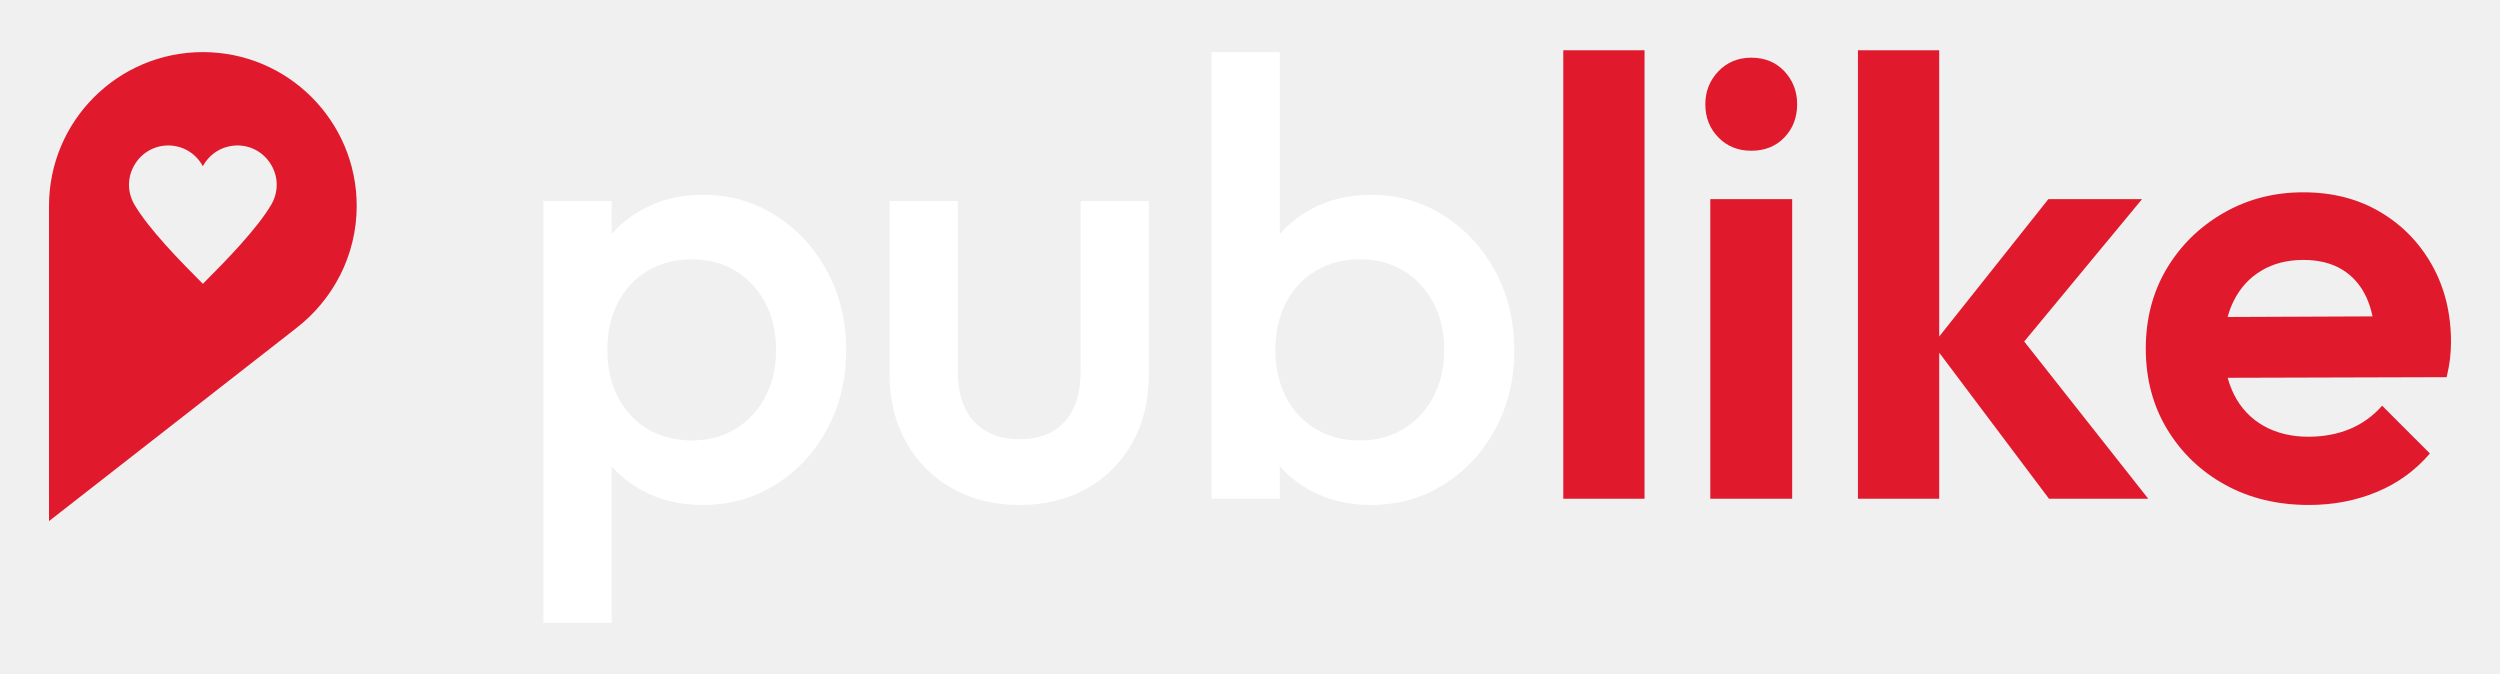
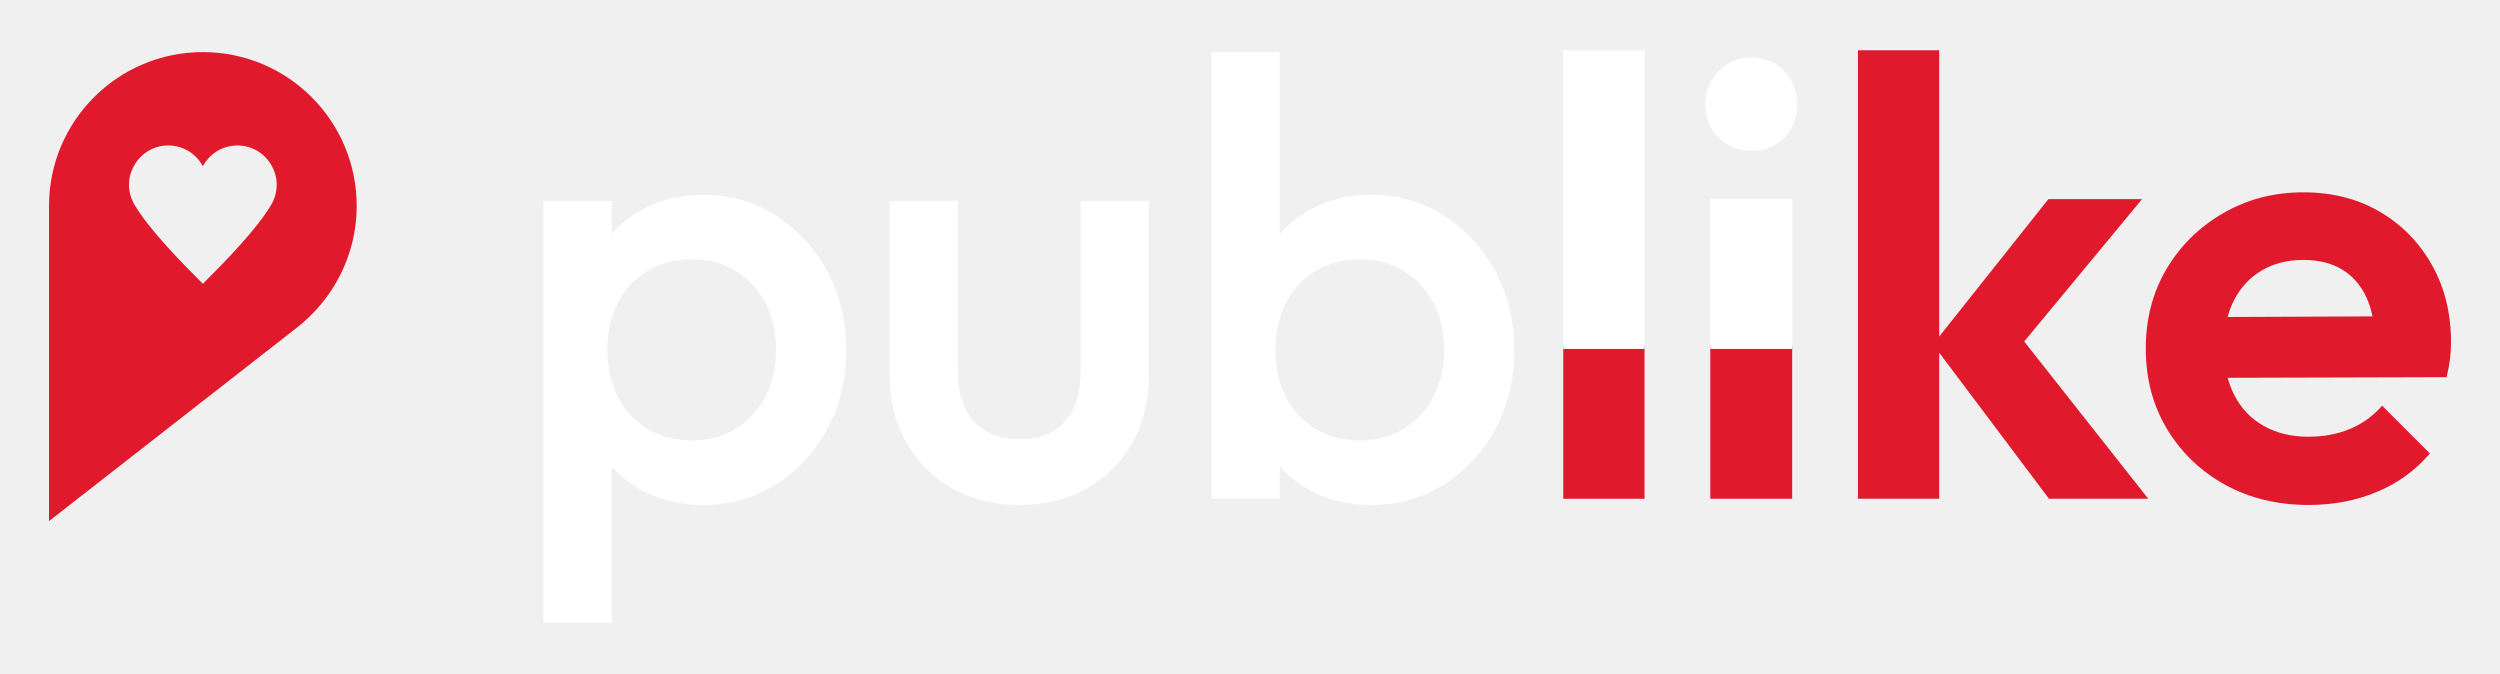
<svg xmlns="http://www.w3.org/2000/svg" viewBox="0 0 806 217" width="806" height="217">
  <path d="M115 66.4C115 82.4 107.3 96.7 95.5 105.8L15.8 168V66.4C15.8 39 38 16.8 65.4 16.8C92.8 16.8 115 39 115 66.4ZM43.3 65.9C47.9 73.8 58.2 84.3 65.4 91.5C72.6 84.3 82.9 73.8 87.5 65.9C89.8 61.9 89.8 57.1 87.4 53.1C85.1 49.2 80.9 46.8 76.3 46.9C71.7 47 67.6 49.5 65.4 53.6C63.2 49.5 59.1 47 54.5 46.9C49.9 46.8 45.7 49.2 43.4 53.1C41 57.1 41 61.9 43.3 65.9Z" fill="#e0192d" />
  <path d="M442 162.8Q431 162.8 422.4 158.1Q416.7 155 412.6 150.3V160.8H390.6V16.8H412.6V75.5Q416.7 70.7 422.6 67.5Q431.2 62.8 442 62.8Q455 62.8 465.5 69.5Q476 76.2 482.1 87.5Q488.2 98.8 488.2 113Q488.2 127 482.1 138.3Q476 149.6 465.5 156.2Q455 162.8 442 162.8ZM226.6 162.8Q215.6 162.8 207 158.1Q201.3 155 197.2 150.3V200.8H175.2V64.8H197.2V75.5Q201.3 70.7 207.2 67.5Q215.8 62.8 226.6 62.8Q239.6 62.8 250.1 69.5Q260.6 76.2 266.7 87.5Q272.8 98.8 272.8 113Q272.8 127 266.7 138.3Q260.6 149.6 250.1 156.2Q239.6 162.8 226.6 162.8ZM328.6 162.8Q316.4 162.8 306.9 157.4Q297.4 152 292.1 142.5Q286.8 133 286.8 120.6V64.8H308.8V119.6Q308.8 126.6 311.1 131.5Q313.4 136.4 317.9 139Q322.4 141.6 328.6 141.6Q338.2 141.6 343.3 135.9Q348.4 130.2 348.4 119.6V64.8H370.4V120.6Q370.4 133.2 365.1 142.7Q359.8 152.2 350.4 157.5Q341 162.8 328.6 162.8ZM438.4 142Q446.4 142 452.5 138.3Q458.6 134.6 462.1 128Q465.6 121.4 465.6 112.8Q465.6 104.2 462.1 97.6Q458.6 91 452.5 87.3Q446.4 83.6 438.4 83.6Q430.4 83.6 424.2 87.3Q418 91 414.6 97.6Q411.2 104.2 411.2 112.8Q411.2 121.4 414.6 128Q418 134.6 424.2 138.3Q430.4 142 438.4 142ZM223 142Q231 142 237.1 138.3Q243.2 134.6 246.7 128Q250.2 121.4 250.2 112.8Q250.2 104.2 246.7 97.6Q243.2 91 237.1 87.3Q231 83.6 223 83.6Q215 83.6 208.8 87.3Q202.6 91 199.2 97.6Q195.8 104.2 195.8 112.8Q195.8 121.4 199.2 128Q202.6 134.6 208.8 138.3Q215 142 223 142Z" fill="#ffffff" />
-   <path d="M744.4 162.8Q729.2 162.8 717.4 156.3Q705.6 149.8 698.7 138.4Q691.8 127 691.8 112.4Q691.8 98 698.5 86.7Q705.2 75.4 716.8 68.7Q728.4 62 742.6 62Q756.6 62 767.3 68.3Q778 74.6 784.1 85.5Q790.2 96.4 790.2 110.2Q790.2 112.8 789.9 115.5Q789.6 118.2 788.8 121.6L718.2 121.8Q719 124.7 720.3 127.3Q723.6 133.8 729.8 137.3Q736 140.8 744.2 140.8Q751.6 140.8 757.6 138.3Q763.6 135.8 768 130.8L783.4 146.2Q776.4 154.4 766.3 158.6Q756.2 162.8 744.4 162.8ZM660.6 160.8 625.2 113.7V160.8H599V16.2H625.2V108.5L660.4 64.2H690.6L652.6 110.1L692.6 160.8ZM504 160.8V16.2H530.2V160.8ZM551.4 160.8V64.2H577.8V160.8ZM564.6 48.6Q558.2 48.6 554 44.3Q549.8 40 549.8 33.6Q549.8 27.4 554 23Q558.2 18.6 564.6 18.6Q571.2 18.6 575.3 23Q579.4 27.4 579.4 33.6Q579.4 40 575.3 44.3Q571.2 48.6 564.6 48.6ZM718.2 102.2 764.9 102Q764.2 98.6 762.9 95.8Q760.2 90 755.1 86.9Q750 83.8 742.6 83.8Q734.8 83.8 729 87.3Q723.2 90.8 720.1 97.1Q718.9 99.5 718.2 102.2Z" fill="#e0192d" />
+   <path d="M504 160.8V111.5H530.2V160.8ZM551.4 160.8V111.5H577.8V160.8Z" fill="#e0192d" />
+   <path d="M504 112.5V16.2H530.2V112.5ZM551.4 112.5V64.2H577.8V112.5ZM564.6 48.6Q558.2 48.6 554 44.3Q549.8 40 549.8 33.6Q549.8 27.4 554 23Q558.2 18.6 564.6 18.6Q571.2 18.6 575.3 23Q579.4 27.4 579.4 33.6Q579.4 40 575.3 44.3Q571.2 48.6 564.6 48.6Z" fill="#ffffff" />
+   <path d="M744.4 162.8Q729.2 162.8 717.4 156.3Q705.6 149.8 698.7 138.4Q691.8 127 691.8 112.4Q691.8 98 698.5 86.7Q705.2 75.4 716.8 68.7Q728.4 62 742.6 62Q756.6 62 767.3 68.3Q778 74.6 784.1 85.5Q790.2 96.4 790.2 110.2Q790.2 112.8 789.9 115.5Q789.6 118.2 788.8 121.6L718.2 121.8Q719 124.7 720.3 127.3Q723.6 133.8 729.8 137.3Q736 140.8 744.2 140.8Q751.6 140.8 757.6 138.3Q763.6 135.8 768 130.8L783.4 146.2Q776.4 154.4 766.3 158.6Q756.2 162.8 744.4 162.8ZM660.6 160.8 625.2 113.7V160.8H599V16.2H625.2V108.5L660.4 64.2H690.6L652.6 110.1L692.6 160.8ZM718.2 102.2 764.9 102Q764.2 98.6 762.9 95.8Q760.2 90 755.1 86.9Q750 83.8 742.6 83.8Q734.8 83.8 729 87.3Q723.2 90.8 720.1 97.1Q718.9 99.5 718.2 102.2Z" fill="#e0192d" />
</svg>
